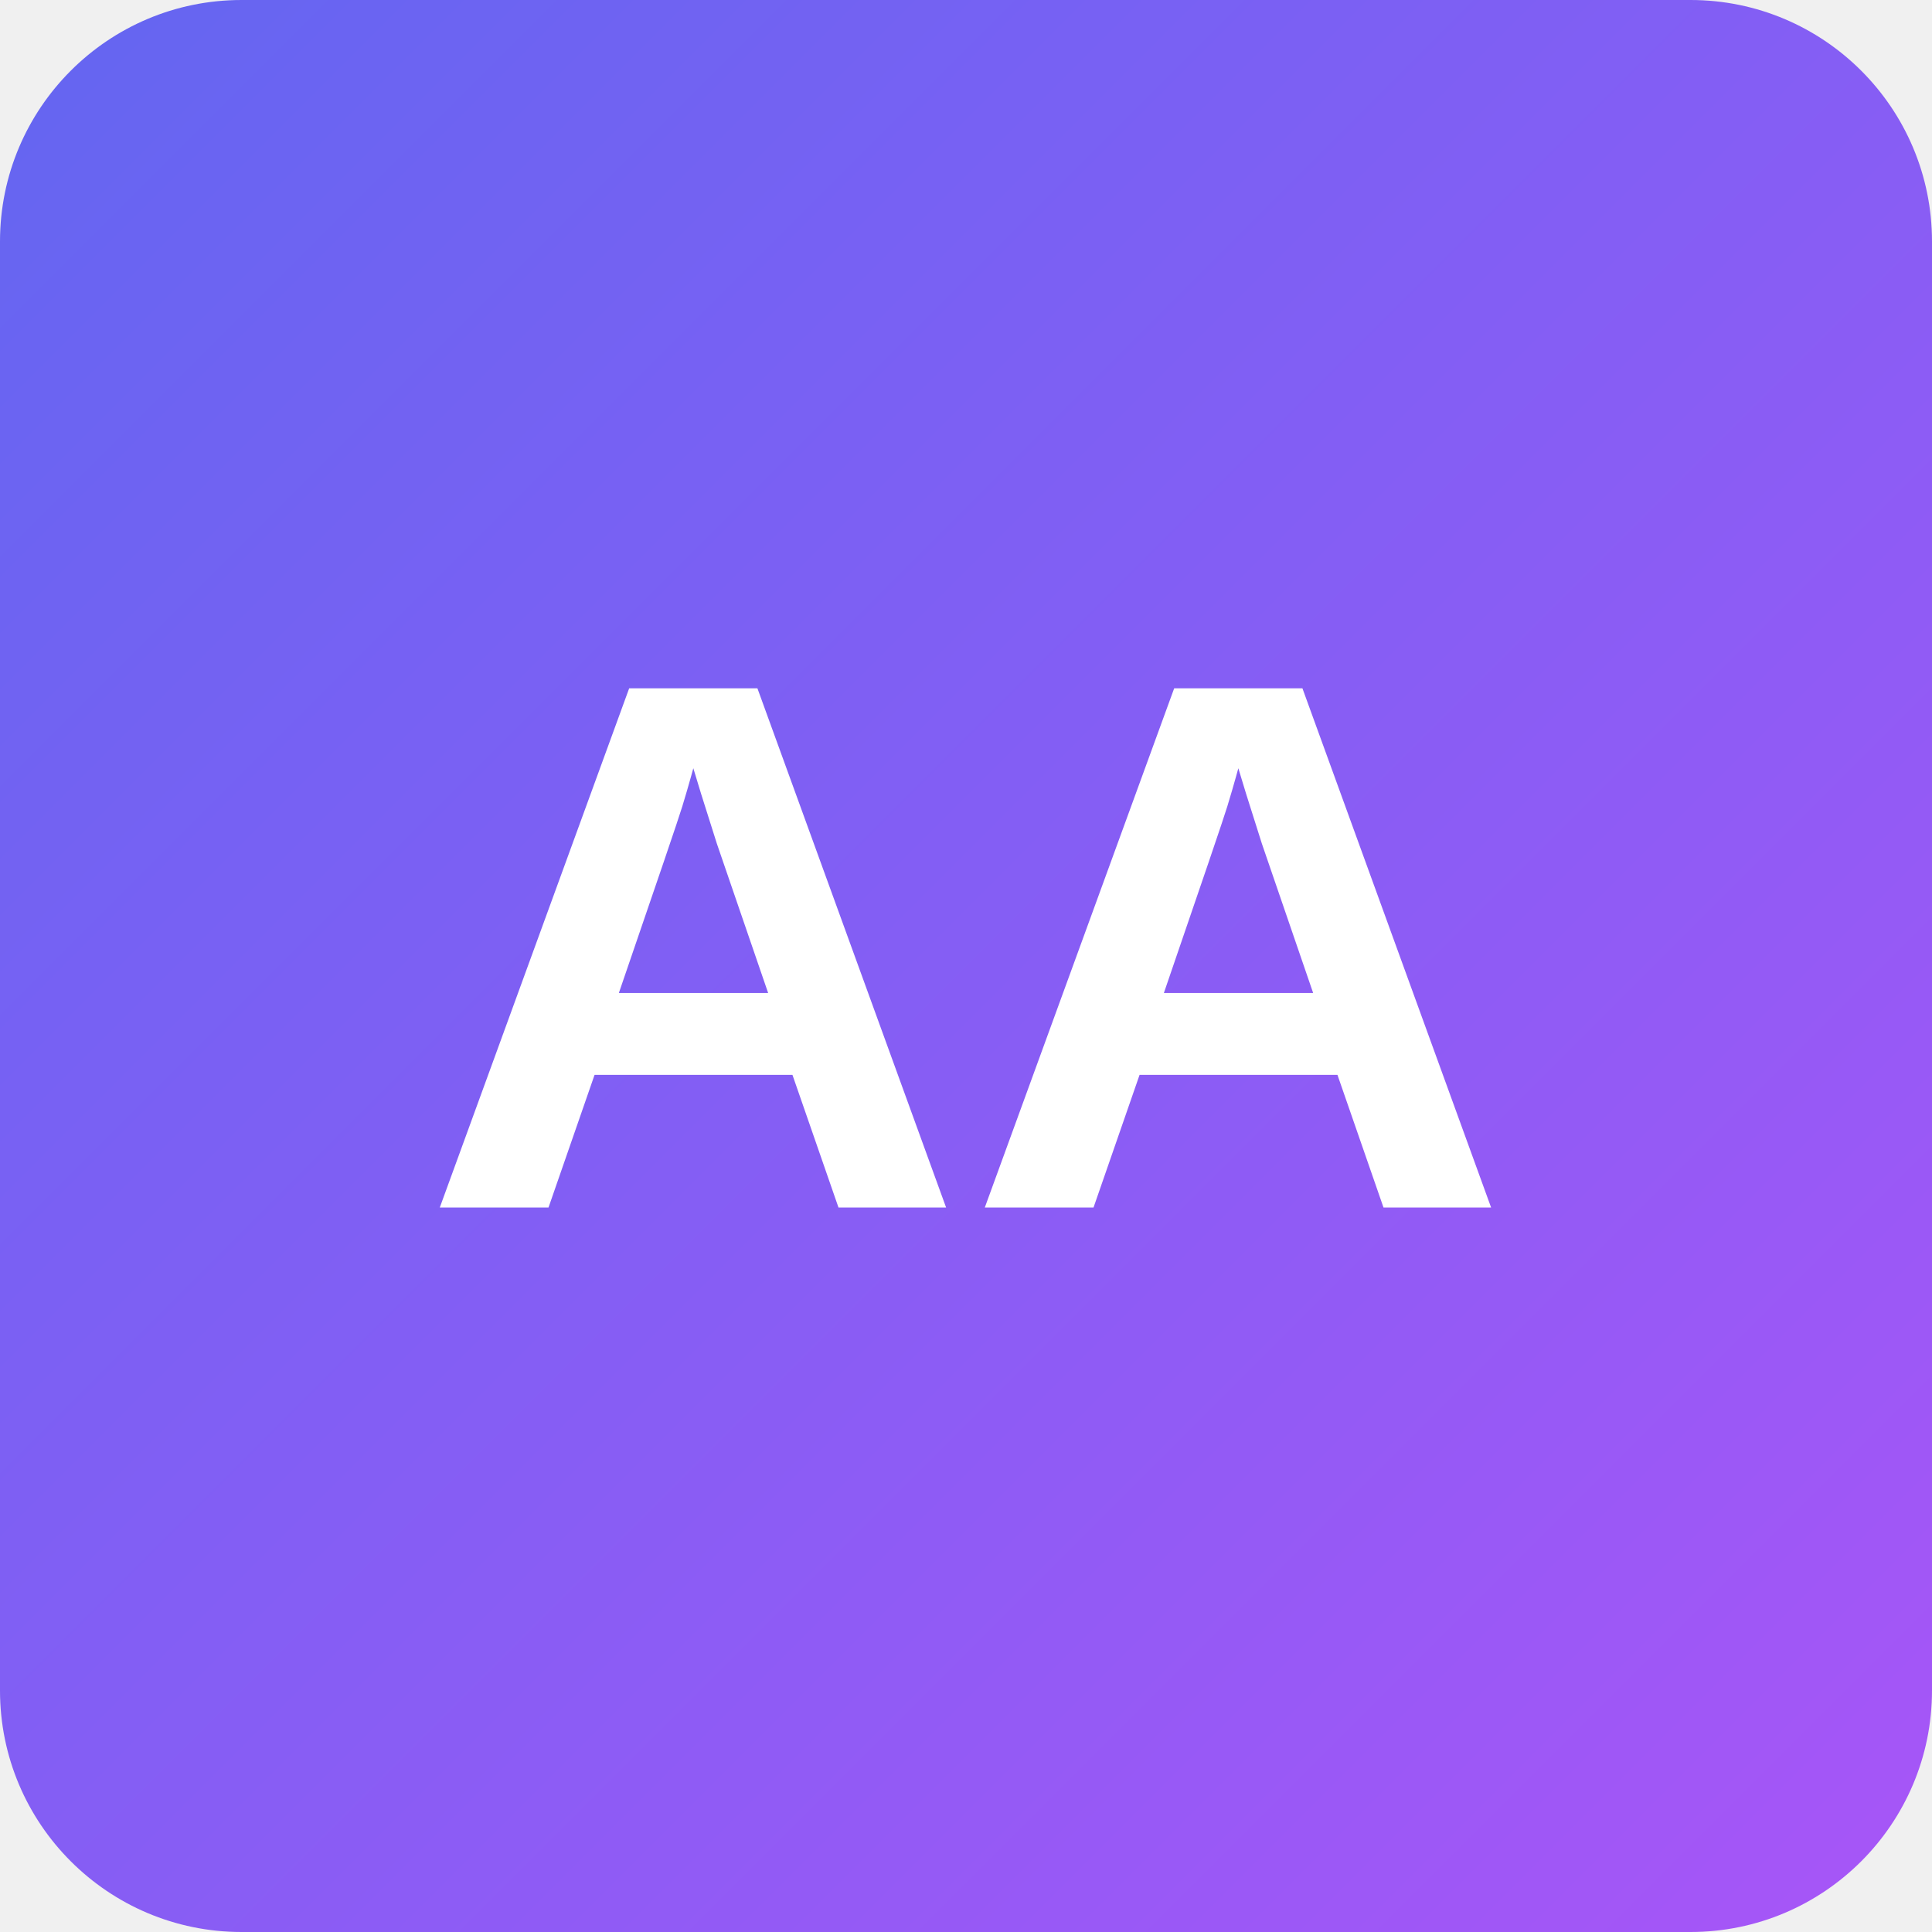
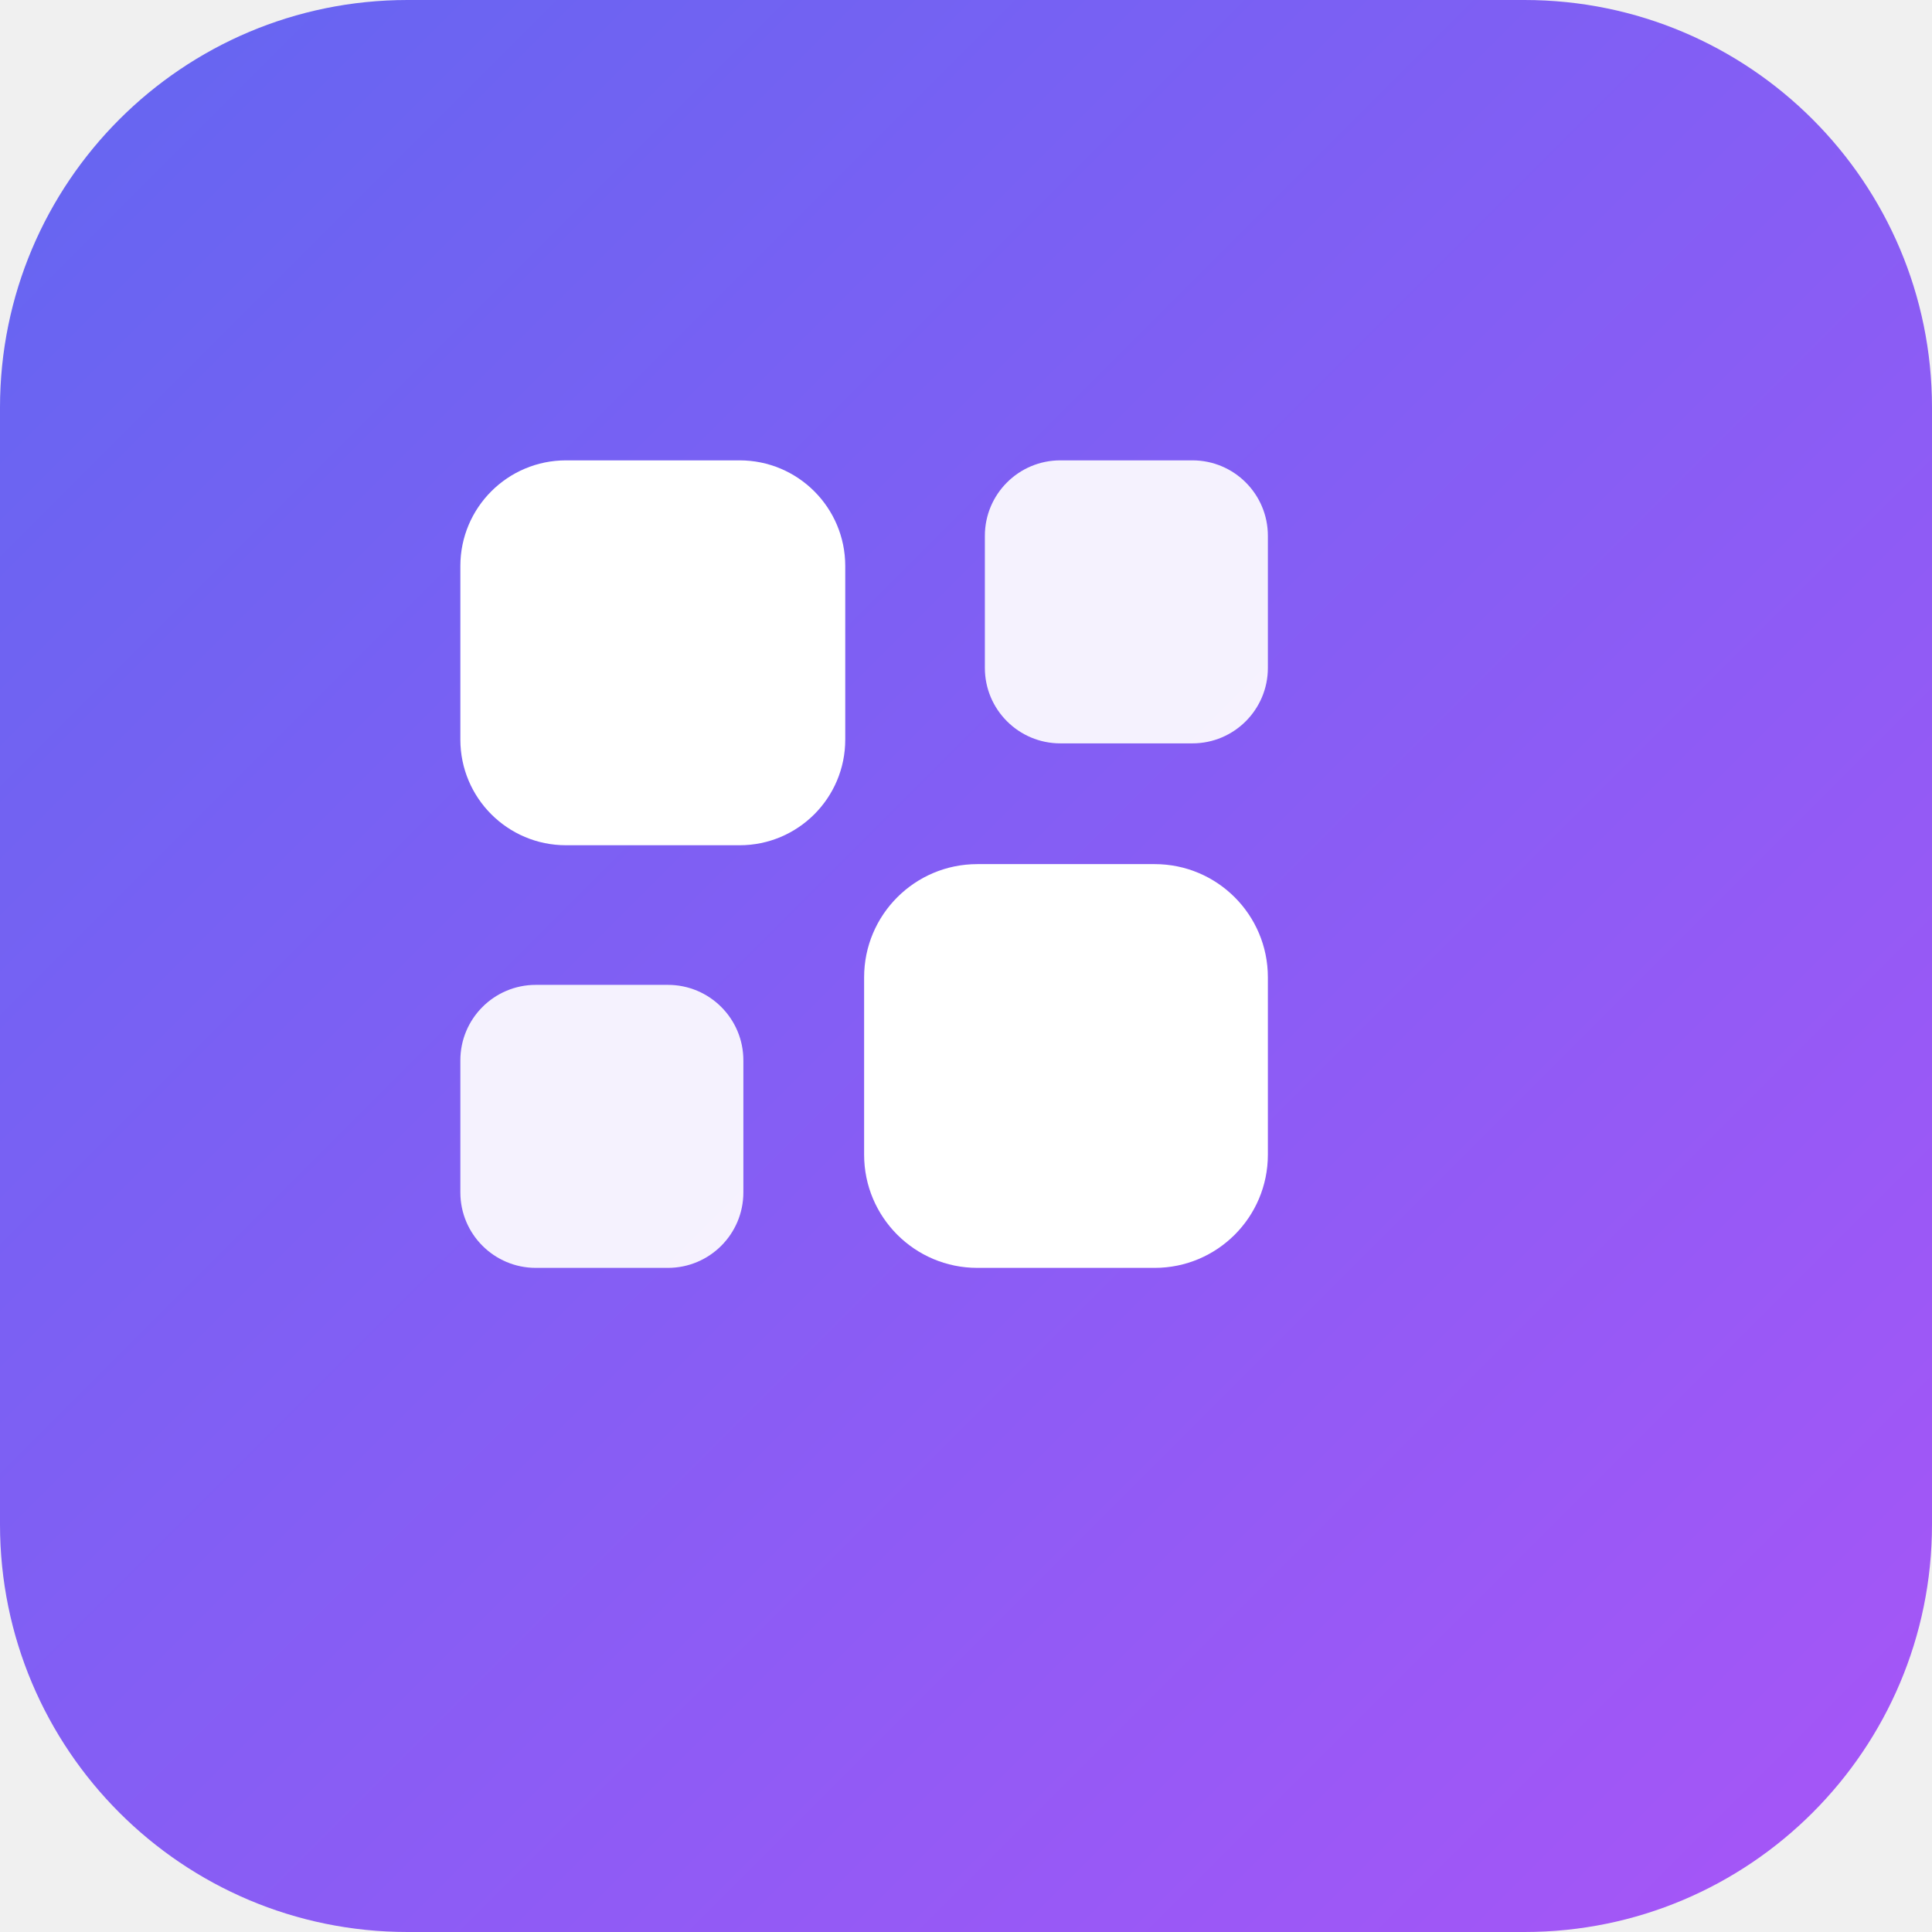
<svg xmlns="http://www.w3.org/2000/svg" viewBox="0 0 512 512" fill="none">
  <defs>
-     <linearGradient id="grad512" x1="0%" y1="0%" x2="100%" y2="100%">
+     <linearGradient id="configflow512Grad" x1="0%" y1="0%" x2="100%" y2="100%">
      <stop offset="0%" style="stop-color:#6366f1;stop-opacity:1" />
      <stop offset="100%" style="stop-color:#a855f7;stop-opacity:1" />
    </linearGradient>
  </defs>
-   <rect width="512" height="512" fill="url(#grad512)" rx="64" />
-   <text x="256" y="320" font-family="Arial, sans-serif" font-size="200" font-weight="bold" fill="white" text-anchor="middle">AA</text>
+   <rect width="512" height="512" fill="url(#configflow512Grad)" rx="108" />
+   <g fill="#ffffff">
+     <rect x="122" y="122" width="102" height="102" rx="28" />
+     <rect x="261" y="122" width="75" height="75" rx="20" opacity="0.92" />
+     <rect x="122" y="261" width="75" height="75" rx="20" opacity="0.92" />
+     <rect x="229" y="229" width="107" height="107" rx="30" />
+   </g>
</svg>
